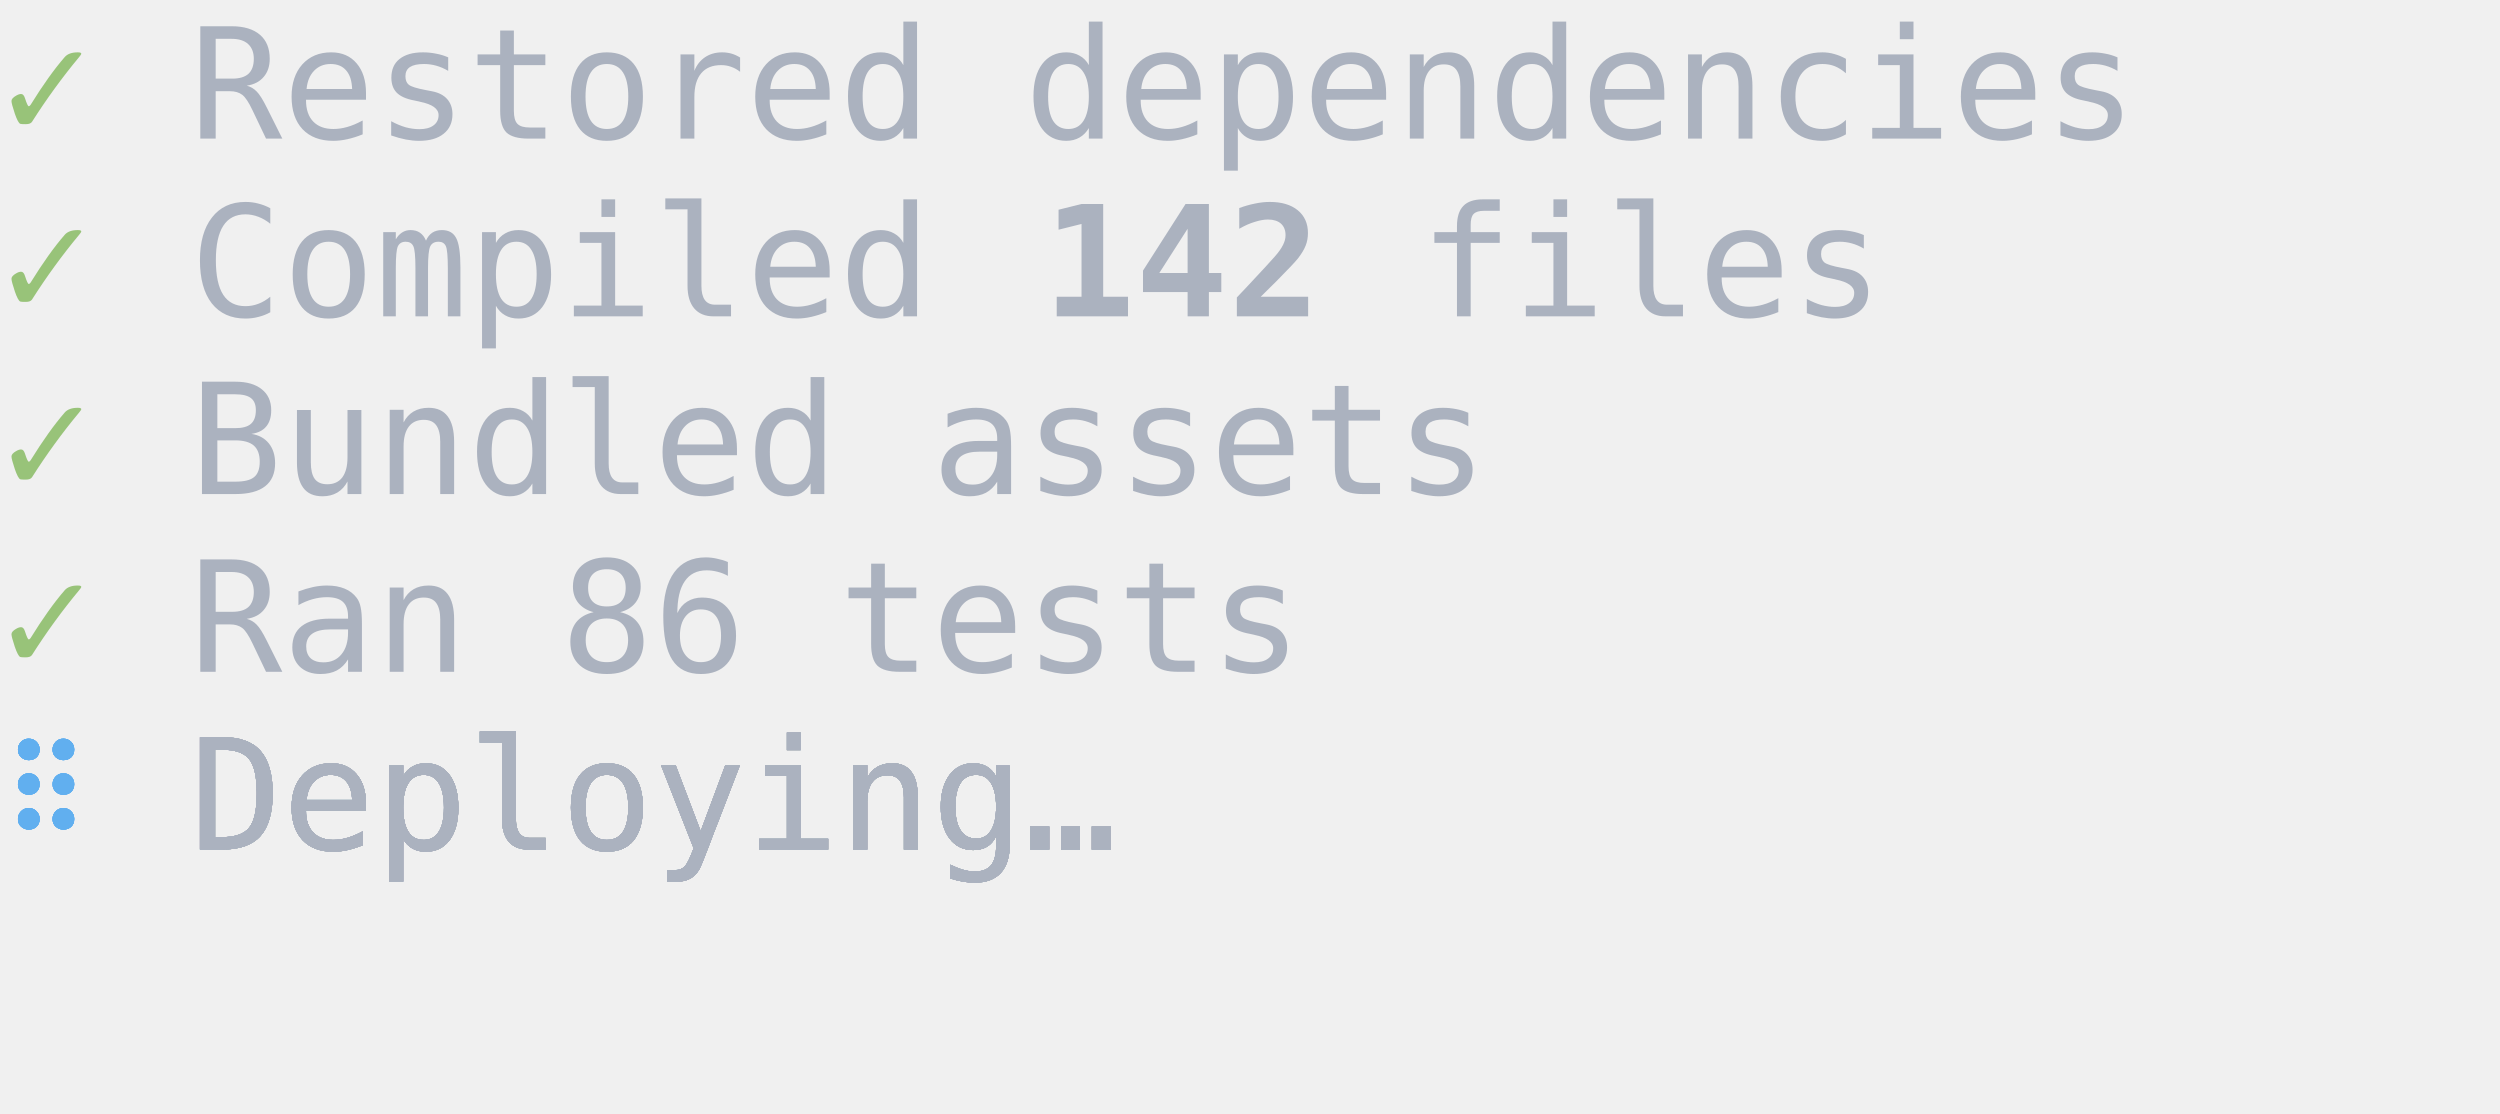
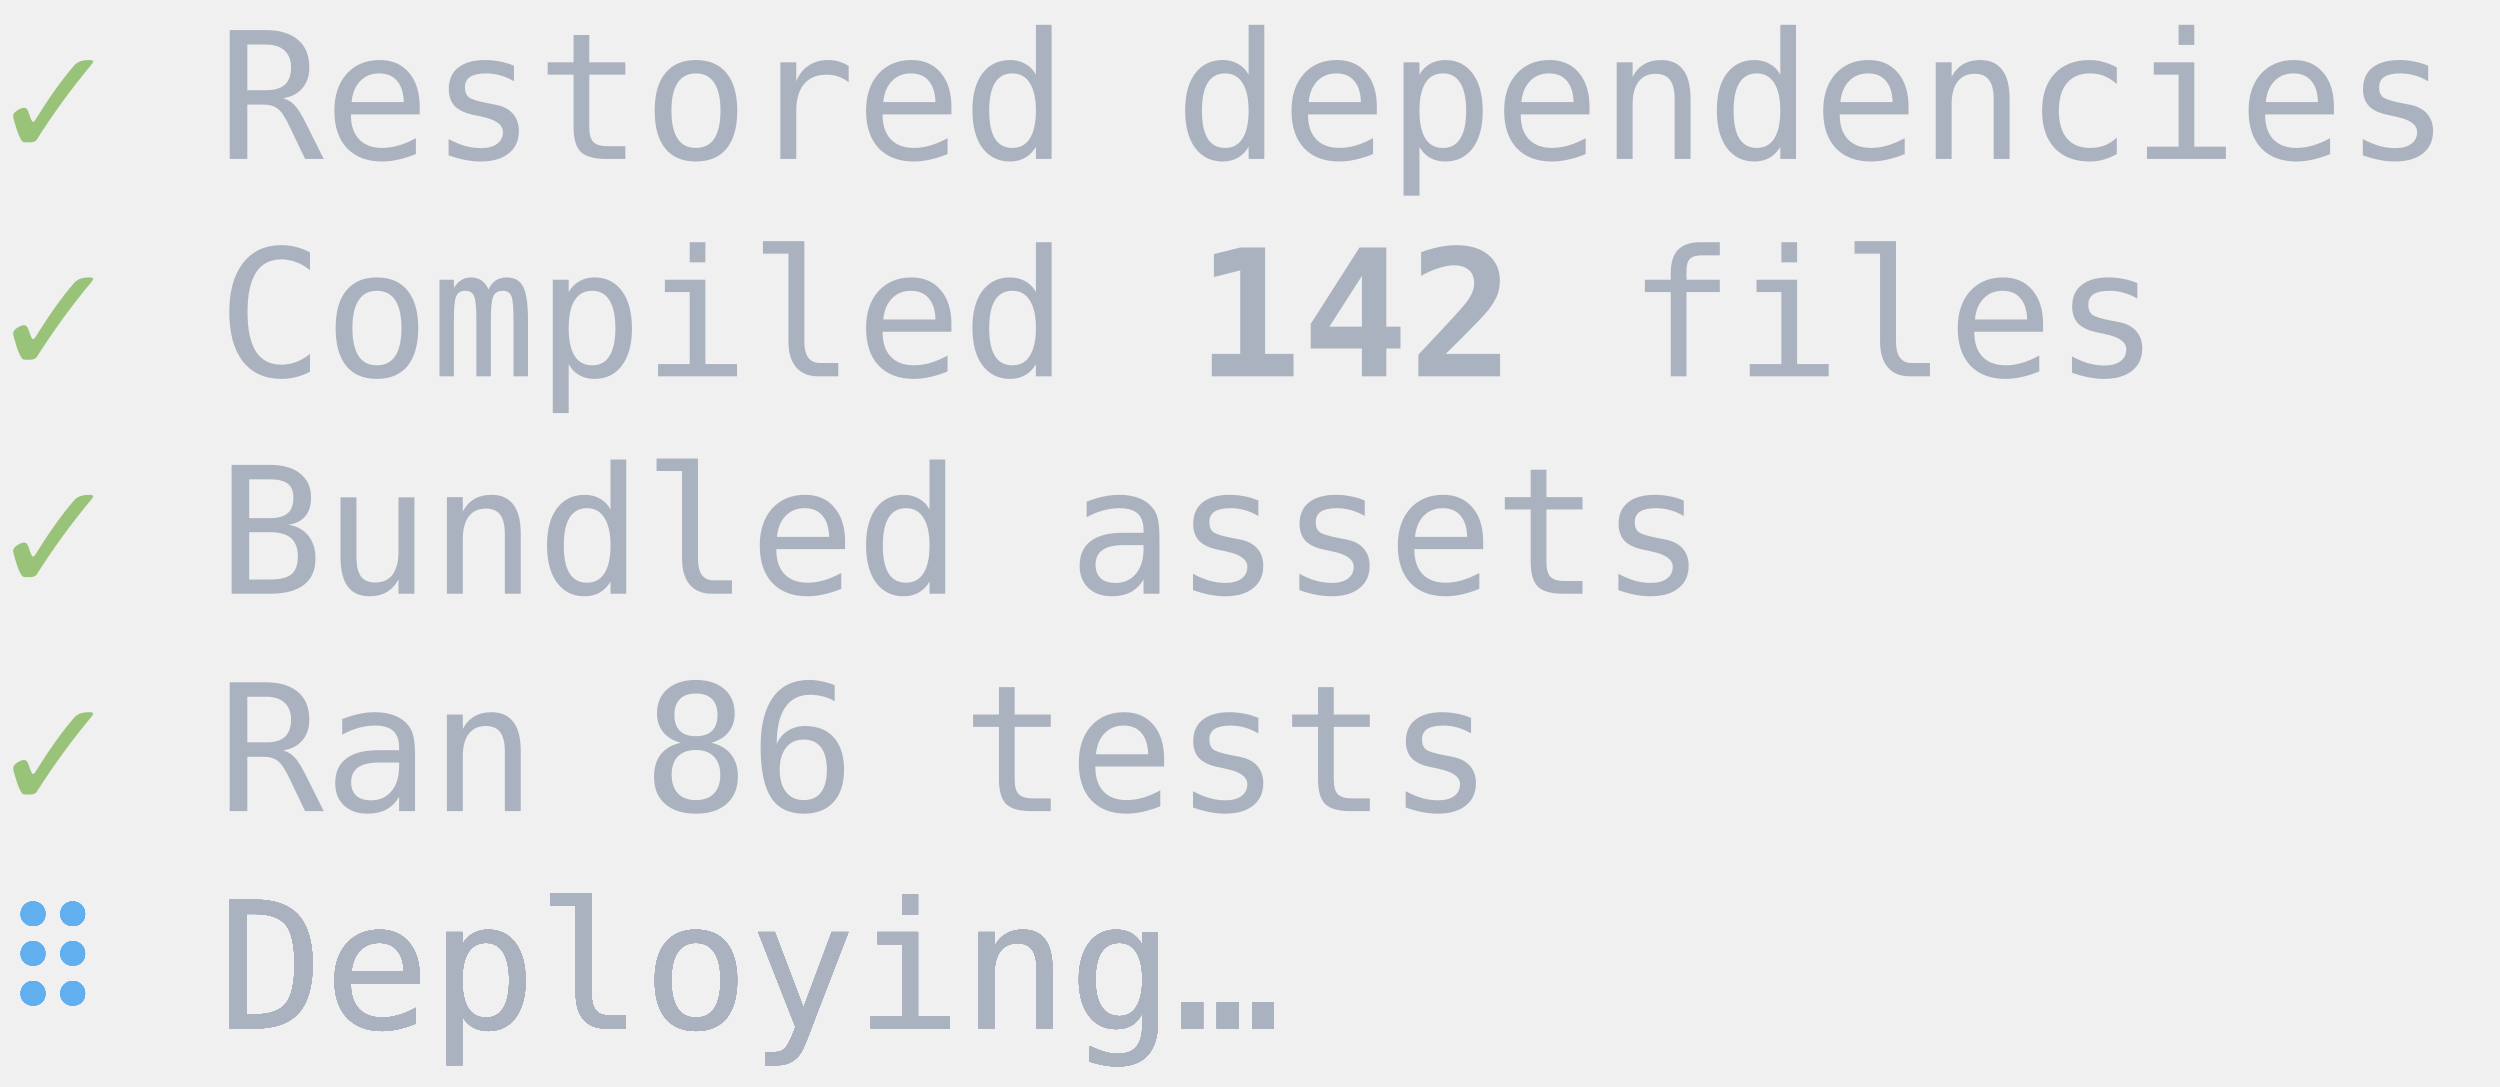
- <svg xmlns="http://www.w3.org/2000/svg" viewBox="0 0 211 94" width="211" height="94" data-cols="27" data-rows="6" data-font-size="13" data-cell-width="8" data-cell-height="15" data-padding="0">
-   <style>text{white-space:pre;font-family:monospace;font-size:13px;letter-spacing:0;word-spacing:0;text-rendering:geometricPrecision;font-variant-ligatures:none}.fg{fill:#abb2bf}.k{fill:#282c34}.r{fill:#e06c75}.g{fill:#98c379}.y{fill:#e5c07b}.b{fill:#61afef}.m{fill:#c678dd}.c{fill:#56b6c2}.w{fill:#abb2bf}.K{fill:#5c6370}.R{fill:#e06c75}.G{fill:#98c379}.Y{fill:#e5c07b}.B{fill:#61afef}.M{fill:#c678dd}.C{fill:#56b6c2}.W{fill:#fff}.bold{font-weight:bold}.italic{font-style:italic}.underline{text-decoration:underline}</style>
+ <svg xmlns="http://www.w3.org/2000/svg" viewBox="0 0 184 80" width="184" height="80" data-cols="23" data-rows="5" data-font-size="13" data-cell-width="8" data-cell-height="16" data-padding="0">
+   <style>text{white-space:pre;font-family:monospace;font-size:13px;letter-spacing:0;word-spacing:0;text-rendering:geometricPrecision;font-variant-ligatures:none}.fg{fill:#abb2bf}.k{fill:#282c34}.r{fill:#e06c75}.g{fill:#98c379}.y{fill:#e5c07b}.b{fill:#61afef}.m{fill:#c678dd}.c{fill:#56b6c2}.w{fill:#abb2bf}.K{fill:#5c6370}.R{fill:#e06c75}.G{fill:#98c379}.Y{fill:#e5c07b}.B{fill:#61afef}.M{fill:#c678dd}.C{fill:#56b6c2}.W{fill:#fff}.bold{font-weight:bold}.italic{font-style:italic}.dim{fill-opacity:0.55}.bl{fill:none;stroke-linecap:square;stroke-width:1.28}.bh{fill:none;stroke-linecap:square;stroke-width:2.56}</style>
  <defs>
    <clipPath id="terminal-clip">
-       <rect width="211" height="94" />
+       <rect width="184" height="80" />
    </clipPath>
    <pattern id="shade-light" width="4" height="4" patternUnits="userSpaceOnUse">
      <rect width="1" height="1" fill="#abb2bf" />
    </pattern>
    <pattern id="shade-medium" width="2" height="2" patternUnits="userSpaceOnUse">
      <rect width="1" height="1" fill="#abb2bf" />
      <rect x="1" y="1" width="1" height="1" fill="#abb2bf" />
    </pattern>
    <pattern id="shade-dark" width="2" height="2" patternUnits="userSpaceOnUse">
      <rect width="2" height="2" fill="#abb2bf" />
      <rect x="1" y="1" width="1" height="1" fill="#282c34" />
    </pattern>
  </defs>
-   <g transform="translate(0,0)" clip-path="url(#terminal-clip)">
+   <g transform="translate(0,0)">
    <g xml:space="preserve">
      <g>
        <text x="0" y="11.7" textLength="16" class="g">✓ </text>
        <text x="16" y="11.7" textLength="168" class="fg">Restored dependencies</text>
      </g>
      <g>
-         <text x="0" y="26.7" textLength="16" class="g">✓ </text>
-         <text x="16" y="26.7" textLength="72" class="fg">Compiled </text>
-         <text x="88" y="26.7" textLength="24" class="fg bold">142</text>
-         <text x="112" y="26.7" textLength="48" class="fg"> files</text>
+         <text x="0" y="27.7" textLength="16" class="g">✓ </text>
+         <text x="16" y="27.7" textLength="72" class="fg">Compiled </text>
+         <text x="88" y="27.7" textLength="24" class="fg bold">142</text>
+         <text x="112" y="27.7" textLength="48" class="fg"> files</text>
      </g>
      <g>
-         <text x="0" y="41.7" textLength="16" class="g">✓ </text>
-         <text x="16" y="41.7" textLength="112" class="fg">Bundled assets</text>
+         <text x="0" y="43.7" textLength="16" class="g">✓ </text>
+         <text x="16" y="43.7" textLength="112" class="fg">Bundled assets</text>
      </g>
      <g>
-         <text x="0" y="56.7" textLength="16" class="g">✓ </text>
-         <text x="16" y="56.7" textLength="96" class="fg">Ran 86 tests</text>
+         <text x="0" y="59.7" textLength="16" class="g">✓ </text>
+         <text x="16" y="59.7" textLength="96" class="fg">Ran 86 tests</text>
      </g>
      <g>
-         <animate attributeName="visibility" values="visible;hidden;visible;hidden;visible;hidden;visible;hidden;visible;hidden;hidden" keyTimes="0.000;0.017;0.202;0.222;0.403;0.424;0.612;0.632;0.816;0.836;1.000" dur="4.519s" calcMode="discrete" repeatCount="indefinite" />
-         <text x="0" y="71.7" textLength="16" class="B">⠋ </text>
-         <text x="16" y="71.7" textLength="80" class="fg">Deploying…</text>
+         <animate attributeName="visibility" values="visible;hidden;visible;hidden;visible;hidden;visible;hidden;visible;hidden;hidden" keyTimes="0.000;0.009;0.096;0.105;0.192;0.201;0.288;0.297;0.384;0.394;1.000" dur="9.738s" calcMode="discrete" repeatCount="indefinite" />
+         <text x="0" y="75.7" textLength="16" class="B">⠋ </text>
+         <text x="16" y="75.7" textLength="80" class="fg">Deploying…</text>
      </g>
      <g>
-         <animate attributeName="visibility" values="hidden;visible;hidden;visible;hidden;visible;hidden;visible;hidden;visible;hidden;hidden" keyTimes="0.000;0.017;0.041;0.222;0.240;0.424;0.448;0.632;0.649;0.836;0.857;1.000" dur="4.519s" calcMode="discrete" repeatCount="indefinite" />
-         <text x="0" y="71.7" textLength="16" class="B">⠙ </text>
-         <text x="16" y="71.7" textLength="80" class="fg">Deploying…</text>
+         <animate attributeName="visibility" values="hidden;visible;hidden;visible;hidden;visible;hidden;visible;hidden;visible;hidden;hidden" keyTimes="0.000;0.009;0.019;0.105;0.115;0.201;0.211;0.297;0.307;0.394;0.403;1.000" dur="9.738s" calcMode="discrete" repeatCount="indefinite" />
+         <text x="0" y="75.7" textLength="16" class="B">⠙ </text>
+         <text x="16" y="75.7" textLength="80" class="fg">Deploying…</text>
      </g>
      <g>
-         <animate attributeName="visibility" values="hidden;visible;hidden;visible;hidden;visible;hidden;visible;hidden;visible;hidden;hidden" keyTimes="0.000;0.041;0.059;0.240;0.264;0.448;0.465;0.649;0.673;0.857;0.877;1.000" dur="4.519s" calcMode="discrete" repeatCount="indefinite" />
-         <text x="0" y="71.7" textLength="16" class="B">⠹ </text>
-         <text x="16" y="71.7" textLength="80" class="fg">Deploying…</text>
+         <animate attributeName="visibility" values="hidden;visible;hidden;visible;hidden;visible;hidden;visible;hidden;visible;hidden;hidden" keyTimes="0.000;0.019;0.028;0.115;0.125;0.211;0.221;0.307;0.317;0.403;0.413;1.000" dur="9.738s" calcMode="discrete" repeatCount="indefinite" />
+         <text x="0" y="75.7" textLength="16" class="B">⠹ </text>
+         <text x="16" y="75.7" textLength="80" class="fg">Deploying…</text>
      </g>
      <g>
-         <animate attributeName="visibility" values="hidden;visible;hidden;visible;hidden;visible;hidden;visible;hidden;visible;hidden;hidden" keyTimes="0.000;0.059;0.079;0.264;0.284;0.465;0.486;0.673;0.696;0.877;0.898;1.000" dur="4.519s" calcMode="discrete" repeatCount="indefinite" />
-         <text x="0" y="71.7" textLength="16" class="B">⠸ </text>
-         <text x="16" y="71.7" textLength="80" class="fg">Deploying…</text>
+         <animate attributeName="visibility" values="hidden;visible;hidden;visible;hidden;visible;hidden;visible;hidden;visible;hidden;hidden" keyTimes="0.000;0.028;0.038;0.125;0.134;0.221;0.230;0.317;0.326;0.413;0.422;1.000" dur="9.738s" calcMode="discrete" repeatCount="indefinite" />
+         <text x="0" y="75.7" textLength="16" class="B">⠸ </text>
+         <text x="16" y="75.7" textLength="80" class="fg">Deploying…</text>
      </g>
      <g>
-         <animate attributeName="visibility" values="hidden;visible;hidden;visible;hidden;visible;hidden;visible;hidden;visible;hidden;hidden" keyTimes="0.000;0.079;0.103;0.284;0.301;0.486;0.510;0.696;0.713;0.898;0.919;1.000" dur="4.519s" calcMode="discrete" repeatCount="indefinite" />
-         <text x="0" y="71.7" textLength="16" class="B">⠼ </text>
-         <text x="16" y="71.7" textLength="80" class="fg">Deploying…</text>
+         <animate attributeName="visibility" values="hidden;visible;hidden;visible;hidden;visible;hidden;visible;hidden;visible;hidden;hidden" keyTimes="0.000;0.038;0.048;0.134;0.144;0.230;0.240;0.326;0.336;0.422;0.432;1.000" dur="9.738s" calcMode="discrete" repeatCount="indefinite" />
+         <text x="0" y="75.7" textLength="16" class="B">⠼ </text>
+         <text x="16" y="75.7" textLength="80" class="fg">Deploying…</text>
      </g>
      <g>
-         <animate attributeName="visibility" values="hidden;visible;hidden;visible;hidden;visible;hidden;visible;hidden;visible;hidden;hidden" keyTimes="0.000;0.103;0.120;0.301;0.328;0.510;0.530;0.713;0.730;0.919;0.939;1.000" dur="4.519s" calcMode="discrete" repeatCount="indefinite" />
-         <text x="0" y="71.7" textLength="16" class="B">⠴ </text>
-         <text x="16" y="71.7" textLength="80" class="fg">Deploying…</text>
+         <animate attributeName="visibility" values="hidden;visible;hidden;visible;hidden;visible;hidden;visible;hidden;visible;hidden;hidden" keyTimes="0.000;0.048;0.057;0.144;0.153;0.240;0.249;0.336;0.346;0.432;0.442;1.000" dur="9.738s" calcMode="discrete" repeatCount="indefinite" />
+         <text x="0" y="75.7" textLength="16" class="B">⠴ </text>
+         <text x="16" y="75.7" textLength="80" class="fg">Deploying…</text>
      </g>
      <g>
-         <animate attributeName="visibility" values="hidden;visible;hidden;visible;hidden;visible;hidden;visible;hidden;visible;hidden;hidden" keyTimes="0.000;0.120;0.137;0.328;0.346;0.530;0.547;0.730;0.751;0.939;0.960;1.000" dur="4.519s" calcMode="discrete" repeatCount="indefinite" />
-         <text x="0" y="71.7" textLength="16" class="B">⠦ </text>
-         <text x="16" y="71.7" textLength="80" class="fg">Deploying…</text>
+         <animate attributeName="visibility" values="hidden;visible;hidden;visible;hidden;visible;hidden;visible;hidden;visible;hidden;hidden" keyTimes="0.000;0.057;0.067;0.153;0.163;0.249;0.259;0.346;0.355;0.442;0.451;1.000" dur="9.738s" calcMode="discrete" repeatCount="indefinite" />
+         <text x="0" y="75.7" textLength="16" class="B">⠦ </text>
+         <text x="16" y="75.7" textLength="80" class="fg">Deploying…</text>
      </g>
      <g>
-         <animate attributeName="visibility" values="hidden;visible;hidden;visible;hidden;visible;hidden;visible;hidden;visible;hidden;hidden" keyTimes="0.000;0.137;0.164;0.346;0.366;0.547;0.571;0.751;0.774;0.960;0.983;1.000" dur="4.519s" calcMode="discrete" repeatCount="indefinite" />
-         <text x="0" y="71.7" textLength="16" class="B">⠧ </text>
-         <text x="16" y="71.7" textLength="80" class="fg">Deploying…</text>
+         <animate attributeName="visibility" values="hidden;visible;hidden;visible;hidden;visible;hidden;visible;hidden;visible;hidden;hidden" keyTimes="0.000;0.067;0.077;0.163;0.172;0.259;0.269;0.355;0.365;0.451;0.461;1.000" dur="9.738s" calcMode="discrete" repeatCount="indefinite" />
+         <text x="0" y="75.7" textLength="16" class="B">⠧ </text>
+         <text x="16" y="75.7" textLength="80" class="fg">Deploying…</text>
      </g>
      <g>
-         <animate attributeName="visibility" values="hidden;visible;hidden;visible;hidden;visible;hidden;visible;hidden;visible;visible" keyTimes="0.000;0.164;0.181;0.366;0.383;0.571;0.591;0.774;0.791;0.983;1.000" dur="4.519s" calcMode="discrete" repeatCount="indefinite" />
-         <text x="0" y="71.7" textLength="16" class="B">⠇ </text>
-         <text x="16" y="71.7" textLength="80" class="fg">Deploying…</text>
+         <animate attributeName="visibility" values="hidden;visible;hidden;visible;hidden;visible;hidden;visible;hidden;visible;hidden;hidden" keyTimes="0.000;0.077;0.086;0.172;0.182;0.269;0.278;0.365;0.374;0.461;0.470;1.000" dur="9.738s" calcMode="discrete" repeatCount="indefinite" />
+         <text x="0" y="75.7" textLength="16" class="B">⠇ </text>
+         <text x="16" y="75.7" textLength="80" class="fg">Deploying…</text>
      </g>
      <g>
-         <animate attributeName="visibility" values="hidden;visible;hidden;visible;hidden;visible;hidden;visible;hidden;visible" keyTimes="0.000;0.181;0.202;0.383;0.403;0.591;0.612;0.791;0.816;1.000" dur="4.519s" calcMode="discrete" repeatCount="indefinite" />
-         <text x="0" y="71.7" textLength="16" class="B">⠏ </text>
-         <text x="16" y="71.7" textLength="80" class="fg">Deploying…</text>
+         <animate attributeName="visibility" values="hidden;visible;hidden;visible;hidden;visible;hidden;visible;hidden;visible;visible" keyTimes="0.000;0.086;0.096;0.182;0.192;0.278;0.288;0.374;0.384;0.470;1.000" dur="9.738s" calcMode="discrete" repeatCount="indefinite" />
+         <text x="0" y="75.7" textLength="16" class="B">⠏ </text>
+         <text x="16" y="75.7" textLength="80" class="fg">Deploying…</text>
      </g>
    </g>
  </g>
</svg>
